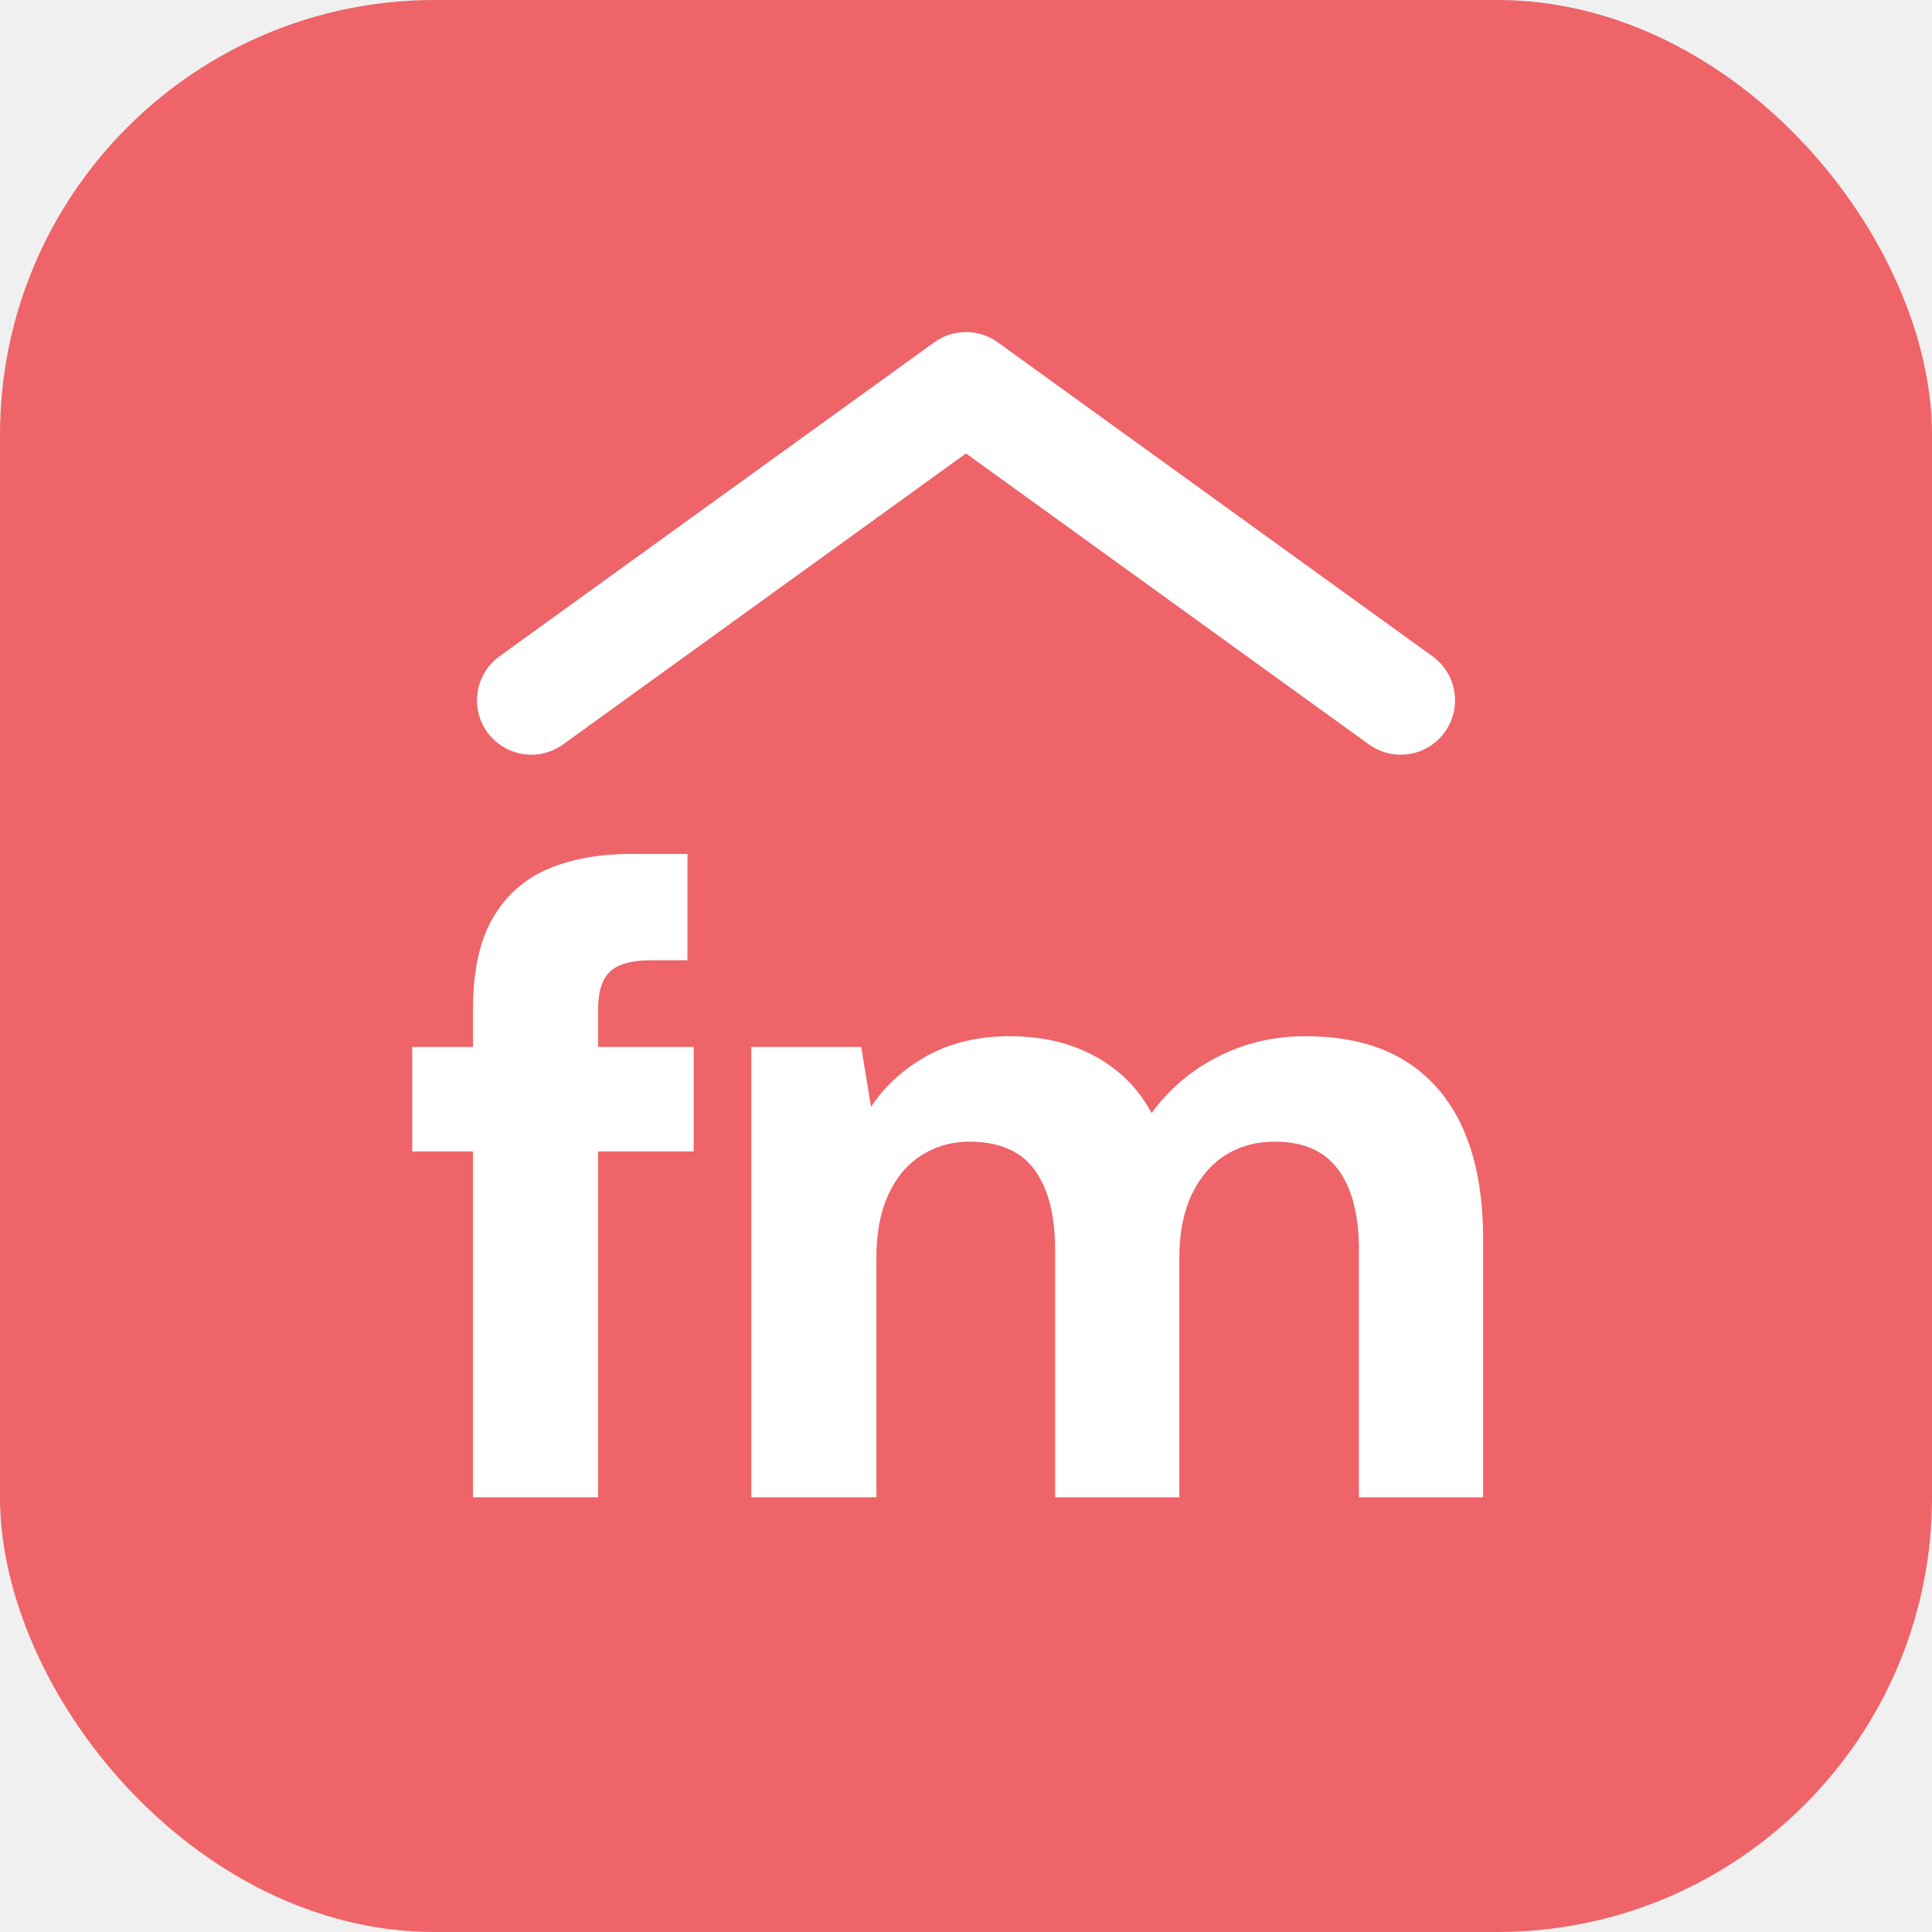
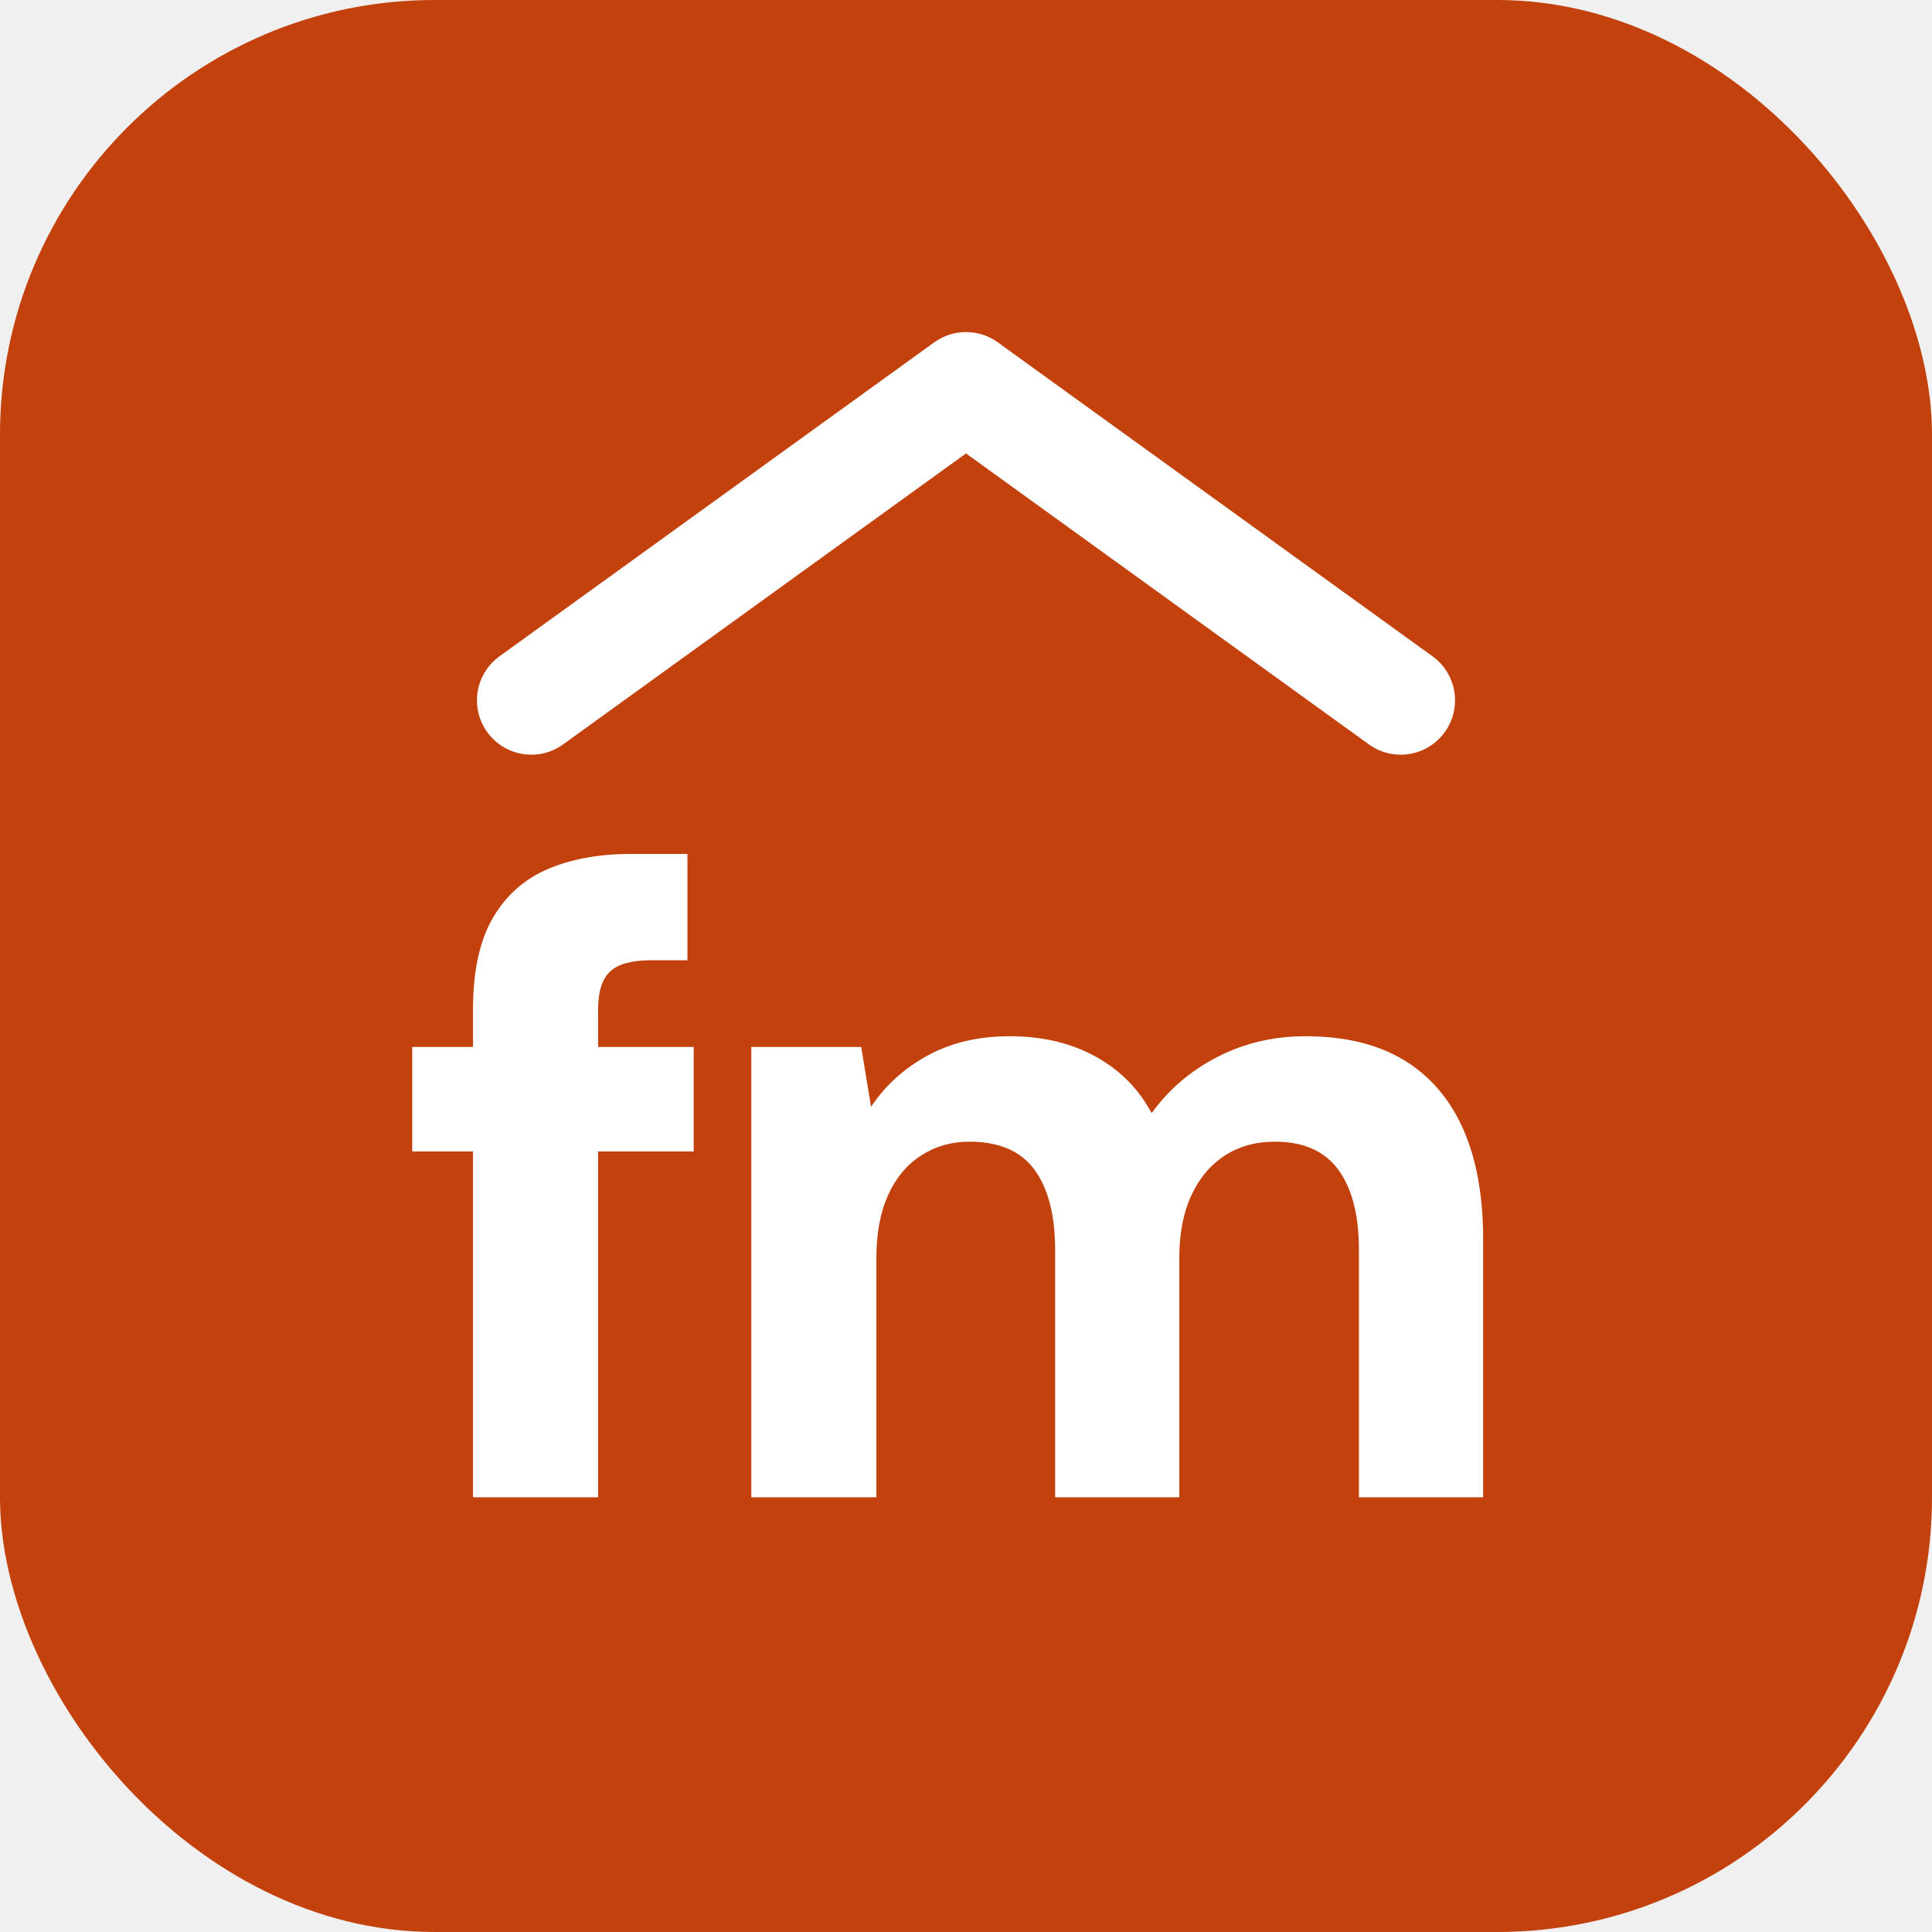
<svg xmlns="http://www.w3.org/2000/svg" viewBox="0 0 768 768">
-   <path fill-rule="nonzero" fill="#EE6468" d="M 172.801 0 L 595.199 0 C 690.633 0 768 95.434 768 172.801 L 768 595.199 C 768 690.633 690.637 768 595.199 768 L 172.801 768 C 77.367 768 0 672.566 0 595.199 L 0 172.801 C 0 77.367 77.363 0 172.801 0 Z M 172.801 0 " />
+   <path fill-rule="nonzero" fill="#C2410C" d="M 172.801 0 L 595.199 0 C 690.633 0 768 95.434 768 172.801 L 768 595.199 C 768 690.633 690.637 768 595.199 768 L 172.801 768 C 77.367 768 0 672.566 0 595.199 L 0 172.801 C 0 77.367 77.363 0 172.801 0 Z M 172.801 0 " />
  <path fill="none" stroke-width="43.2" stroke-linecap="round" stroke-linejoin="round" stroke="#FFFFFF" stroke-miterlimit="4" d="M 211.199 278.398 L 384 153.602 L 556.801 278.398 " />
  <path fill-rule="nonzero" fill="#FFFFFF" d="M 188.027 595.199 L 188.027 457.738 L 163.871 457.738 L 163.871 416.18 L 188.027 416.18 L 188.027 401.262 C 188.027 386.105 190.629 374.027 195.84 365.031 C 201.051 356.031 208.332 349.52 217.684 345.496 C 227.039 341.469 238.109 339.457 250.895 339.457 L 273.273 339.457 L 273.273 381.727 L 258.711 381.727 C 251.133 381.727 245.746 383.203 242.547 386.164 C 239.352 389.125 237.754 394.156 237.754 401.262 L 237.754 416.18 L 275.762 416.18 L 275.762 457.738 L 237.754 457.738 L 237.754 595.199 Z M 298.656 595.199 L 298.656 416.18 L 342.344 416.18 L 346.254 439.977 C 351.938 431.453 359.453 424.645 368.809 419.555 C 378.16 414.461 388.996 411.918 401.309 411.918 C 410.07 411.918 418.004 413.102 425.105 415.469 C 432.211 417.836 438.547 421.27 444.109 425.77 C 449.676 430.27 454.234 435.832 457.785 442.465 C 464.652 432.992 473.414 425.531 484.07 420.086 C 494.727 414.641 506.328 411.918 518.879 411.918 C 534.508 411.918 547.531 415.055 557.953 421.328 C 568.371 427.605 576.246 436.723 581.574 448.68 C 586.902 460.637 589.566 475.262 589.566 492.547 L 589.566 595.199 L 540.191 595.199 L 540.191 496.809 C 540.191 483.074 537.469 472.477 532.023 465.02 C 526.574 457.559 518.168 453.832 506.805 453.832 C 499.227 453.832 492.594 455.664 486.91 459.336 C 481.23 463.008 476.789 468.273 473.594 475.141 C 470.395 482.008 468.797 490.297 468.797 500.008 L 468.797 595.199 L 419.426 595.199 L 419.426 496.809 C 419.426 483.074 416.699 472.477 411.254 465.02 C 405.809 457.559 397.164 453.832 385.324 453.832 C 378.223 453.832 371.828 455.664 366.145 459.336 C 360.461 463.008 356.078 468.273 353 475.141 C 349.922 482.008 348.383 490.297 348.383 500.008 L 348.383 595.199 Z M 298.656 595.199 " />
</svg>
